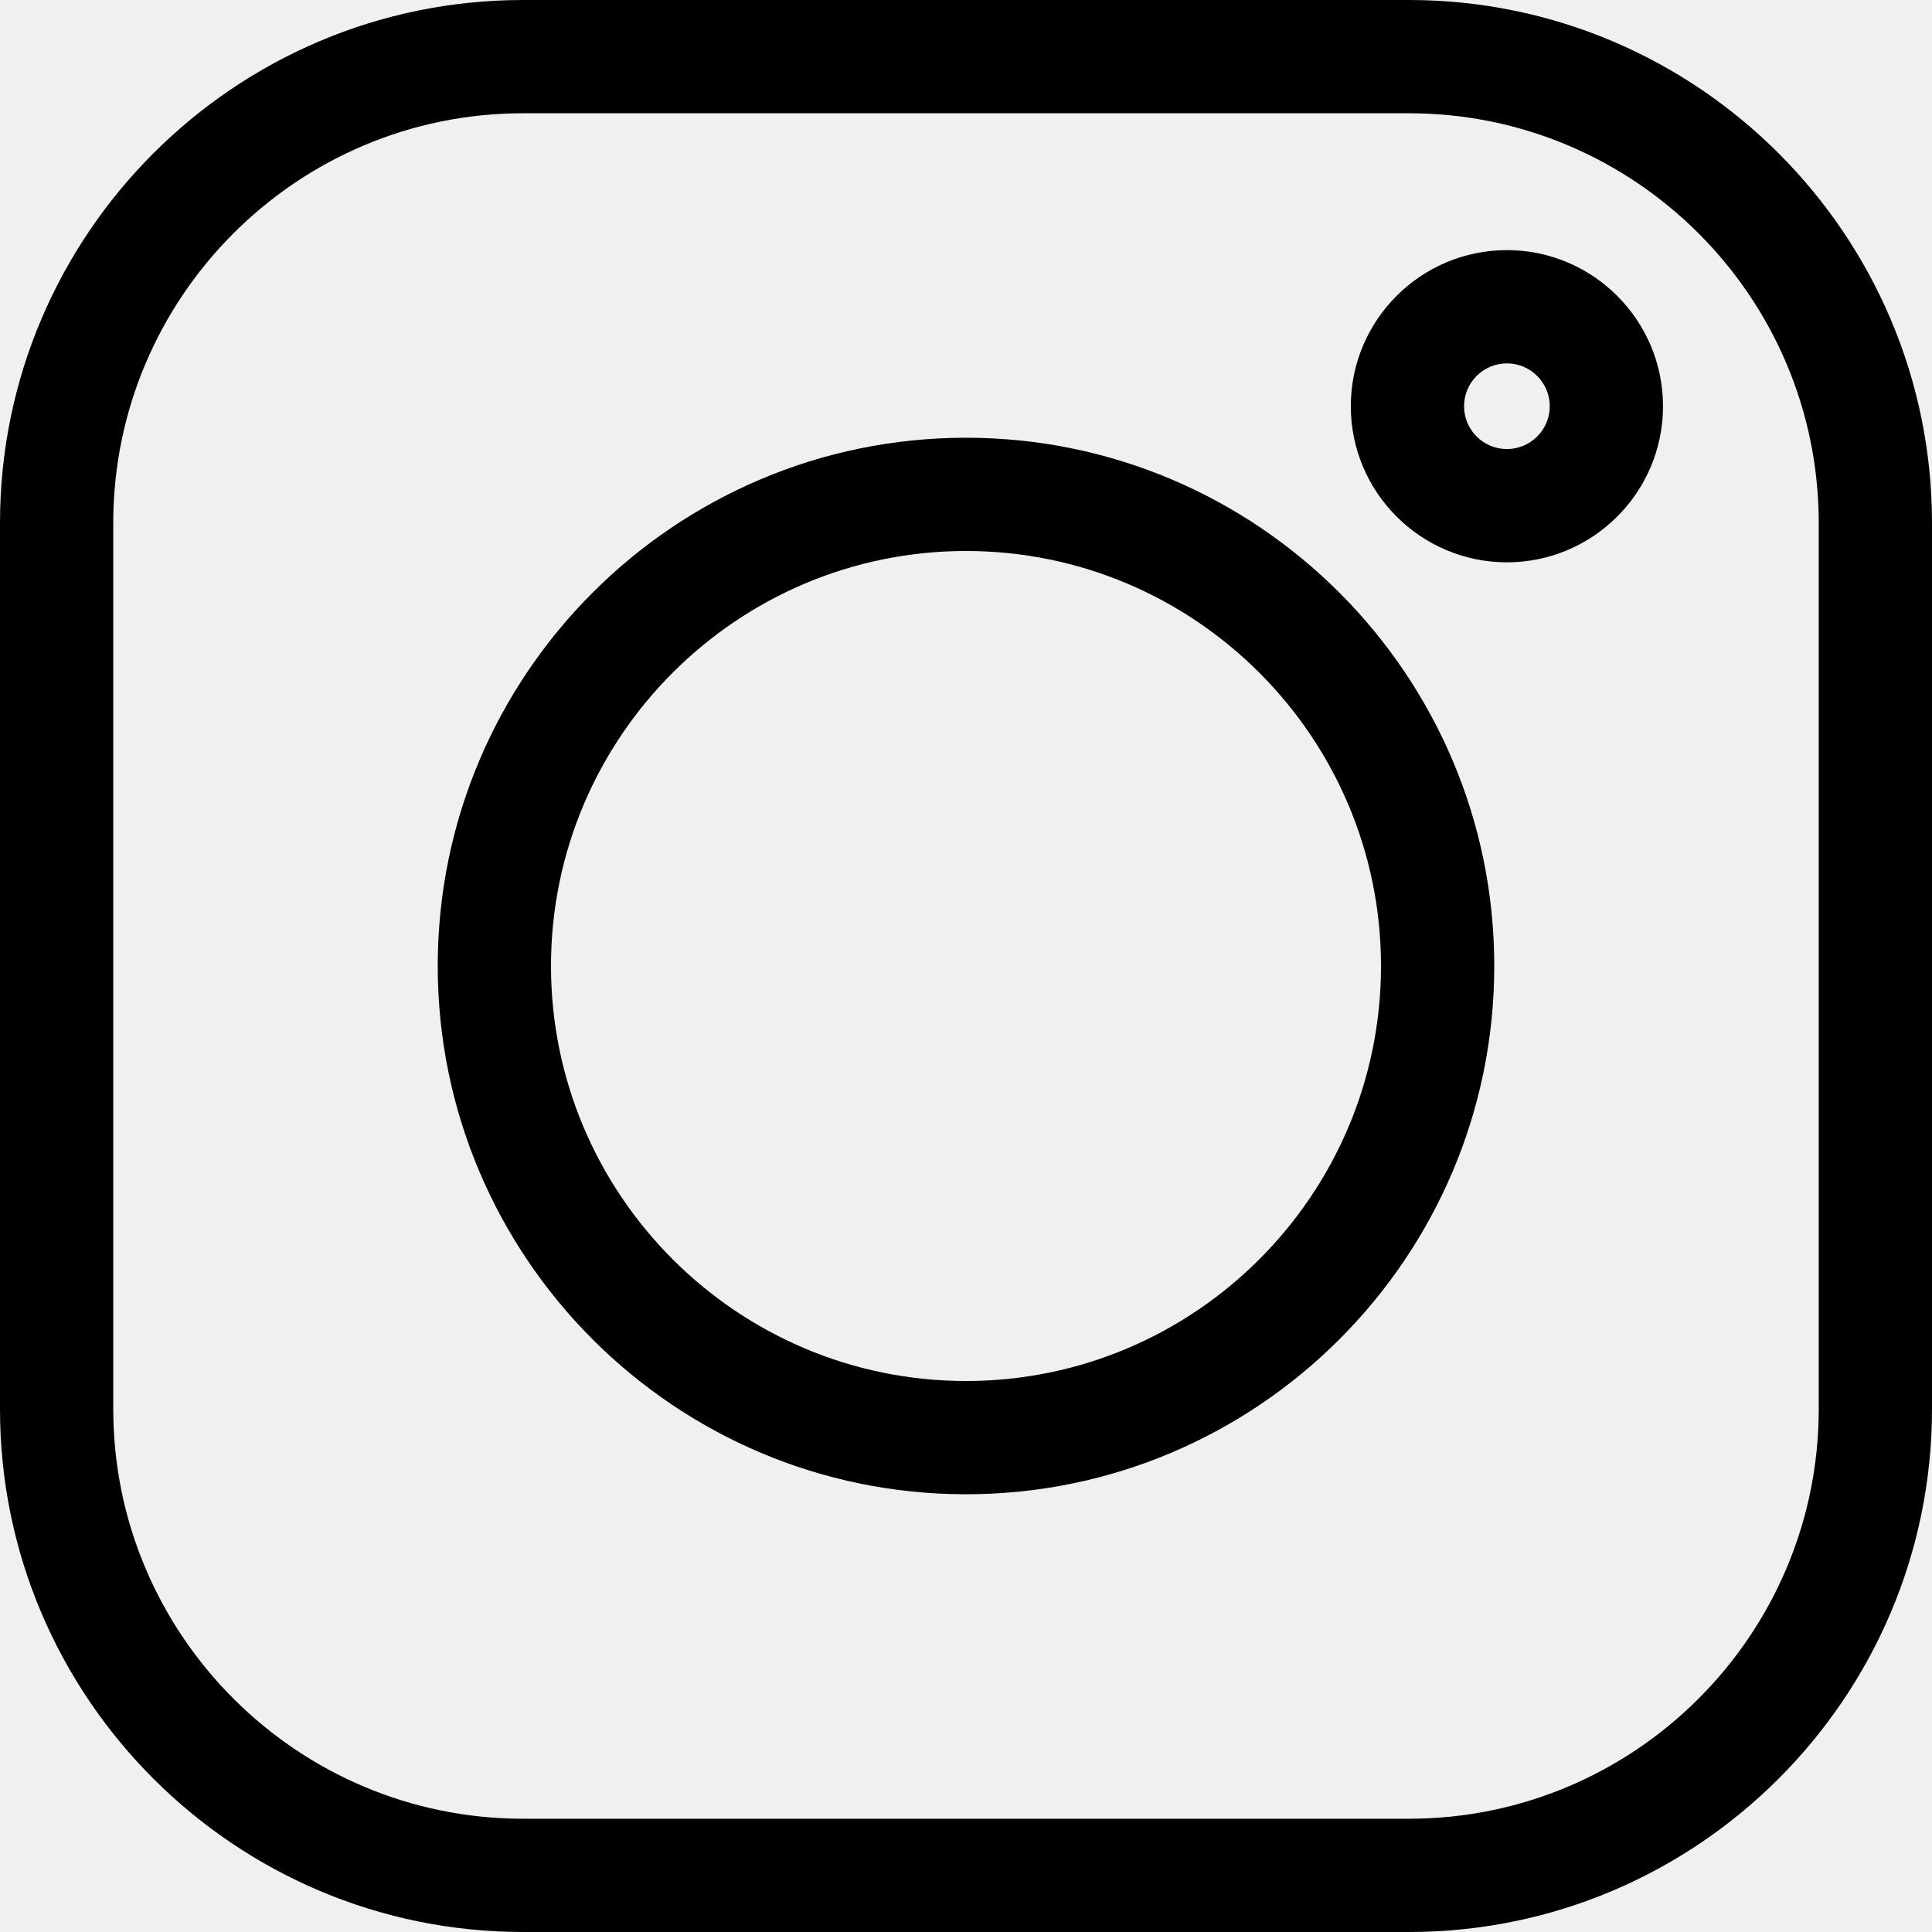
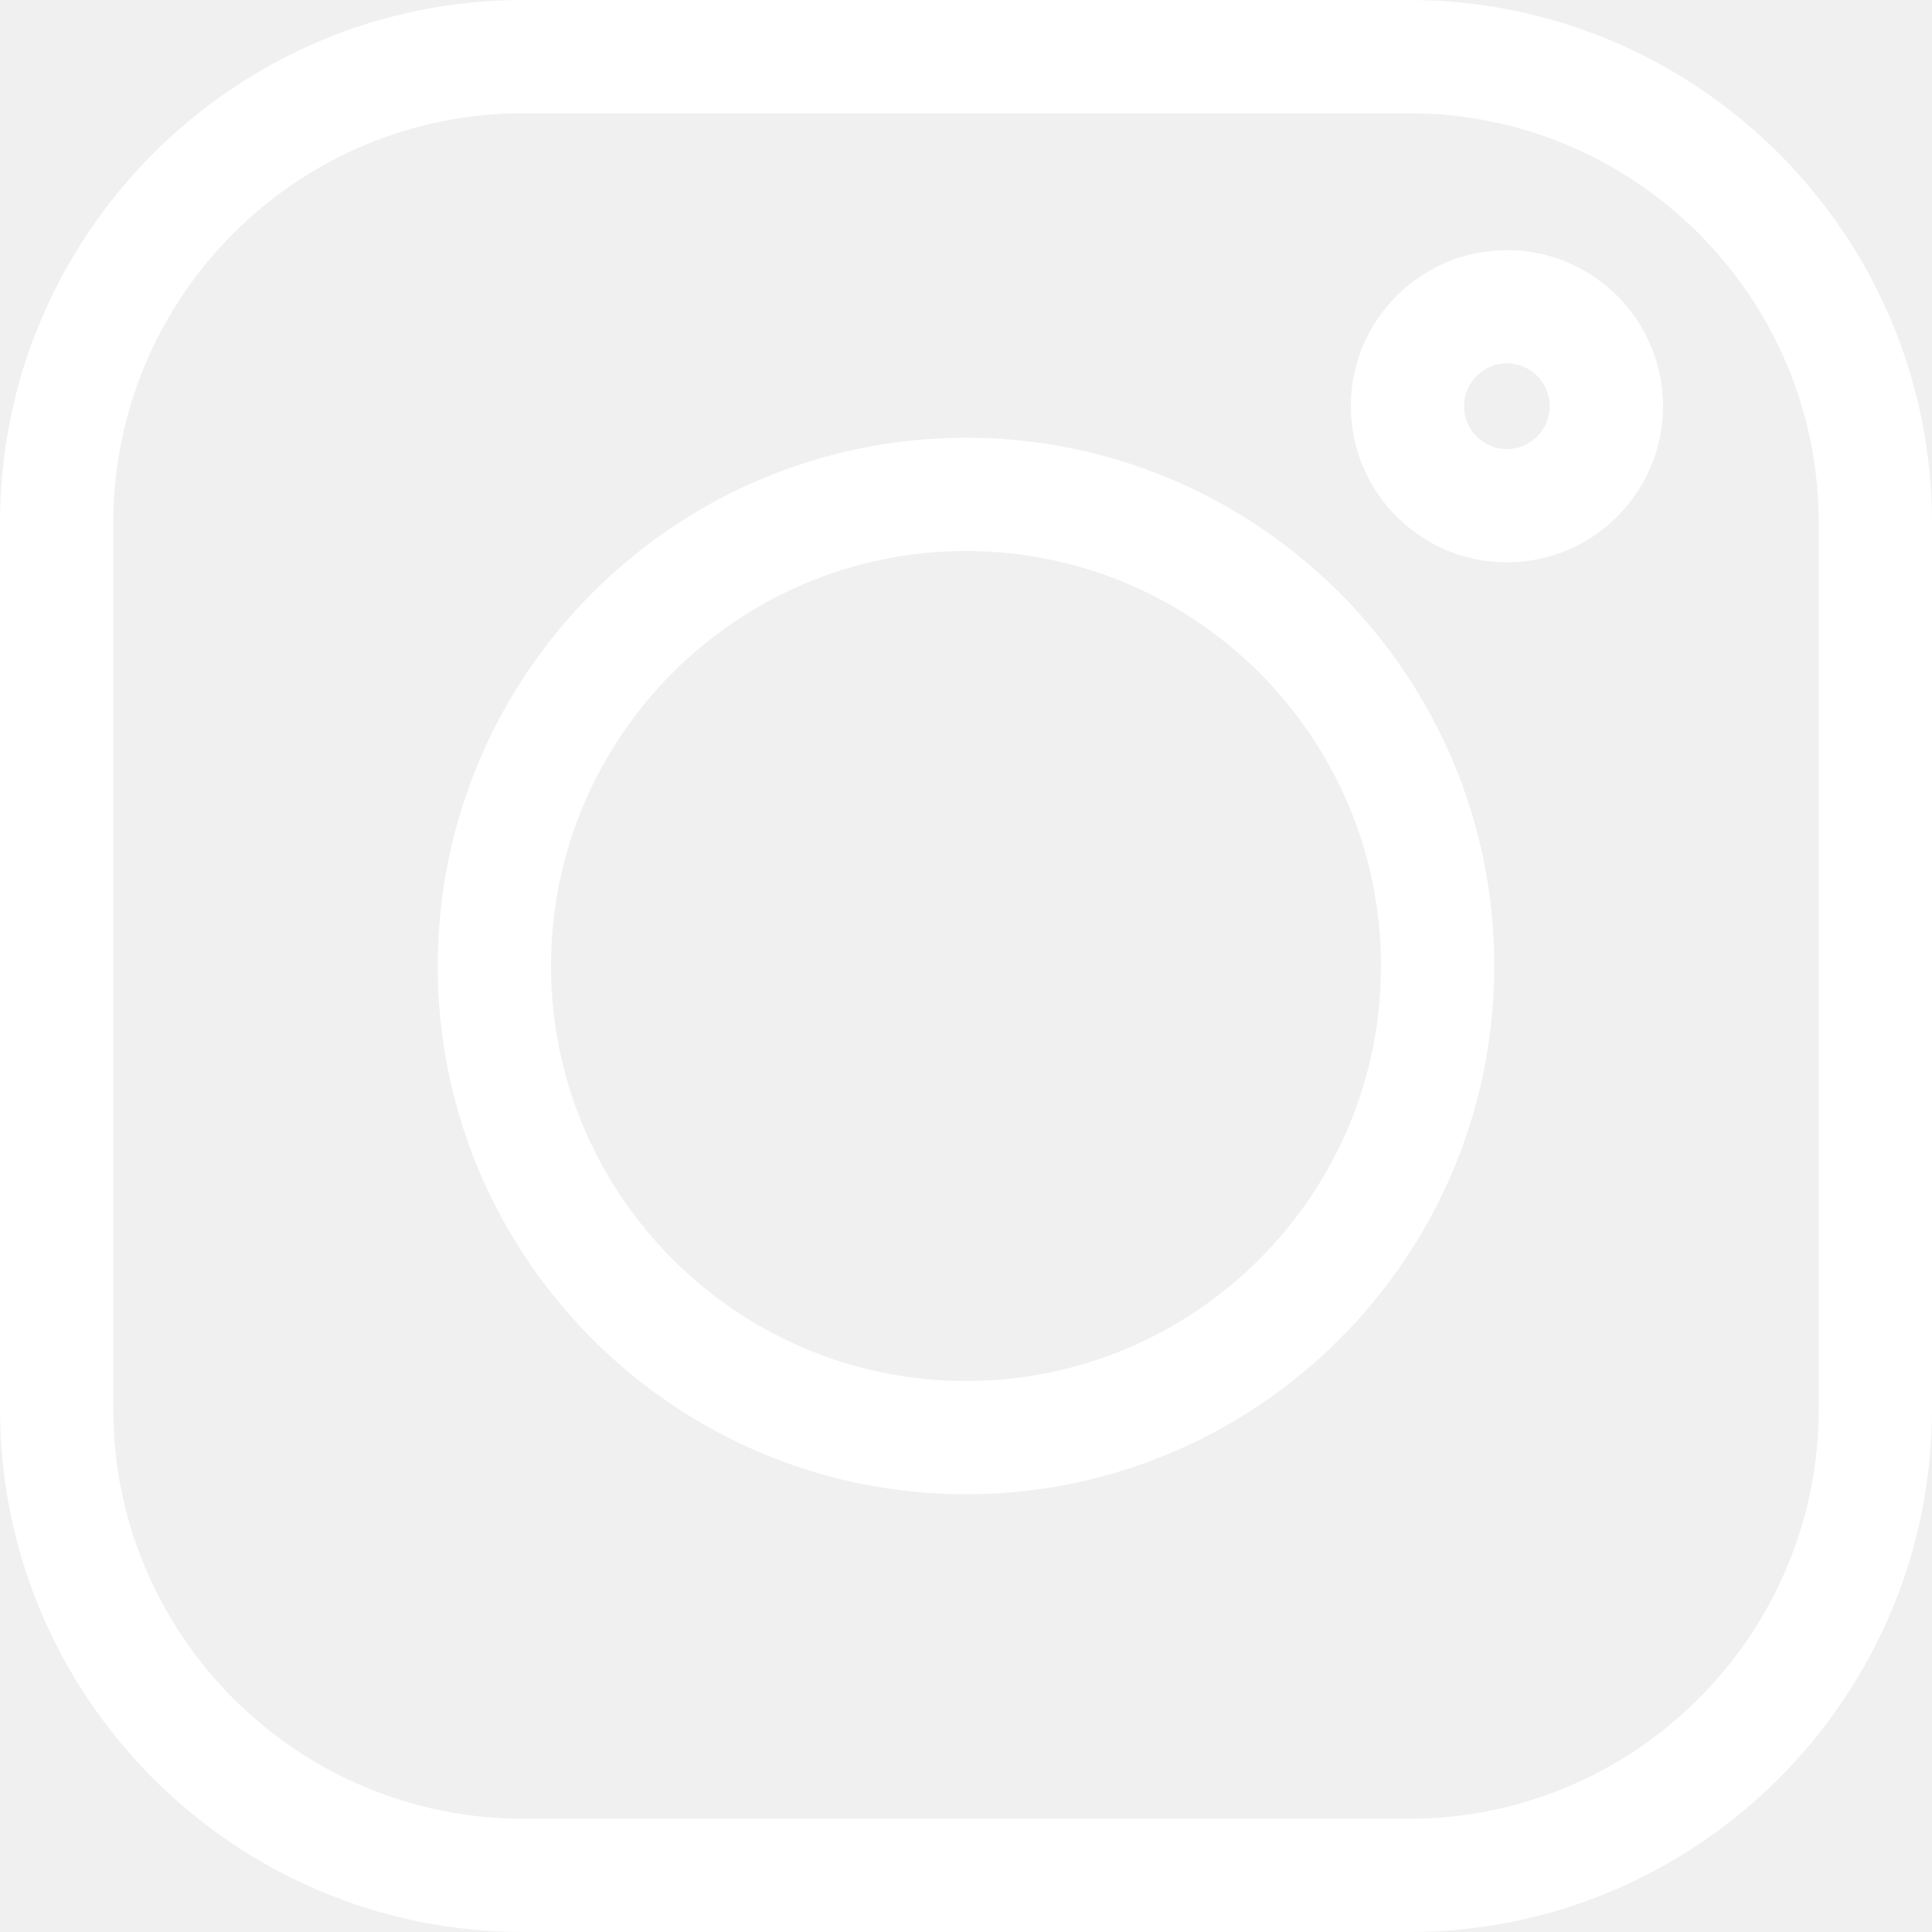
<svg xmlns="http://www.w3.org/2000/svg" viewBox="0 0 512.001 512.001">
-   <path d="m373.406 0h-234.812c-76.422 0-138.594 62.172-138.594 138.594v234.816c0 76.418 62.172 138.59 138.594 138.59h234.816c76.418 0 138.59-62.172 138.59-138.59v-234.816c0-76.422-62.172-138.594-138.594-138.594zm108.578 373.41c0 59.867-48.707 108.574-108.578 108.574h-234.812c-59.871 0-108.578-48.707-108.578-108.574v-234.816c0-59.871 48.707-108.578 108.578-108.578h234.816c59.867 0 108.574 48.707 108.574 108.578zm0 0" />
-   <path d="m256 116.004c-77.195 0-139.996 62.801-139.996 139.996s62.801 139.996 139.996 139.996 139.996-62.801 139.996-139.996-62.801-139.996-139.996-139.996zm0 249.977c-60.641 0-109.98-49.336-109.98-109.98 0-60.641 49.34-109.98 109.98-109.98 60.645 0 109.98 49.34 109.98 109.98 0 60.645-49.336 109.98-109.98 109.98zm0 0" />
-   <path d="m399.344 66.285c-22.812 0-41.367 18.559-41.367 41.367 0 22.812 18.555 41.371 41.367 41.371s41.371-18.559 41.371-41.371-18.559-41.367-41.371-41.367zm0 52.719c-6.258 0-11.352-5.094-11.352-11.352 0-6.262 5.094-11.352 11.352-11.352 6.262 0 11.355 5.09 11.355 11.352 0 6.258-5.094 11.352-11.355 11.352zm0 0" />
+   <path fill="#fff" d="m373.406 0h-234.812c-76.422 0-138.594 62.172-138.594 138.594v234.816c0 76.418 62.172 138.59 138.594 138.59h234.816c76.418 0 138.59-62.172 138.59-138.59v-234.816c0-76.422-62.172-138.594-138.594-138.594zm108.578 373.41c0 59.867-48.707 108.574-108.578 108.574h-234.812c-59.871 0-108.578-48.707-108.578-108.574v-234.816c0-59.871 48.707-108.578 108.578-108.578h234.816c59.867 0 108.574 48.707 108.574 108.578zm0 0" />
+   <path fill="#fff" d="m256 116.004c-77.195 0-139.996 62.801-139.996 139.996s62.801 139.996 139.996 139.996 139.996-62.801 139.996-139.996-62.801-139.996-139.996-139.996zm0 249.977c-60.641 0-109.98-49.336-109.98-109.98 0-60.641 49.34-109.98 109.98-109.98 60.645 0 109.98 49.34 109.98 109.98 0 60.645-49.336 109.98-109.98 109.98zm0 0" />
+   <path fill="#fff" d="m399.344 66.285c-22.812 0-41.367 18.559-41.367 41.367 0 22.812 18.555 41.371 41.367 41.371s41.371-18.559 41.371-41.371-18.559-41.367-41.371-41.367zm0 52.719c-6.258 0-11.352-5.094-11.352-11.352 0-6.262 5.094-11.352 11.352-11.352 6.262 0 11.355 5.09 11.355 11.352 0 6.258-5.094 11.352-11.355 11.352zm0 0" />
</svg>
